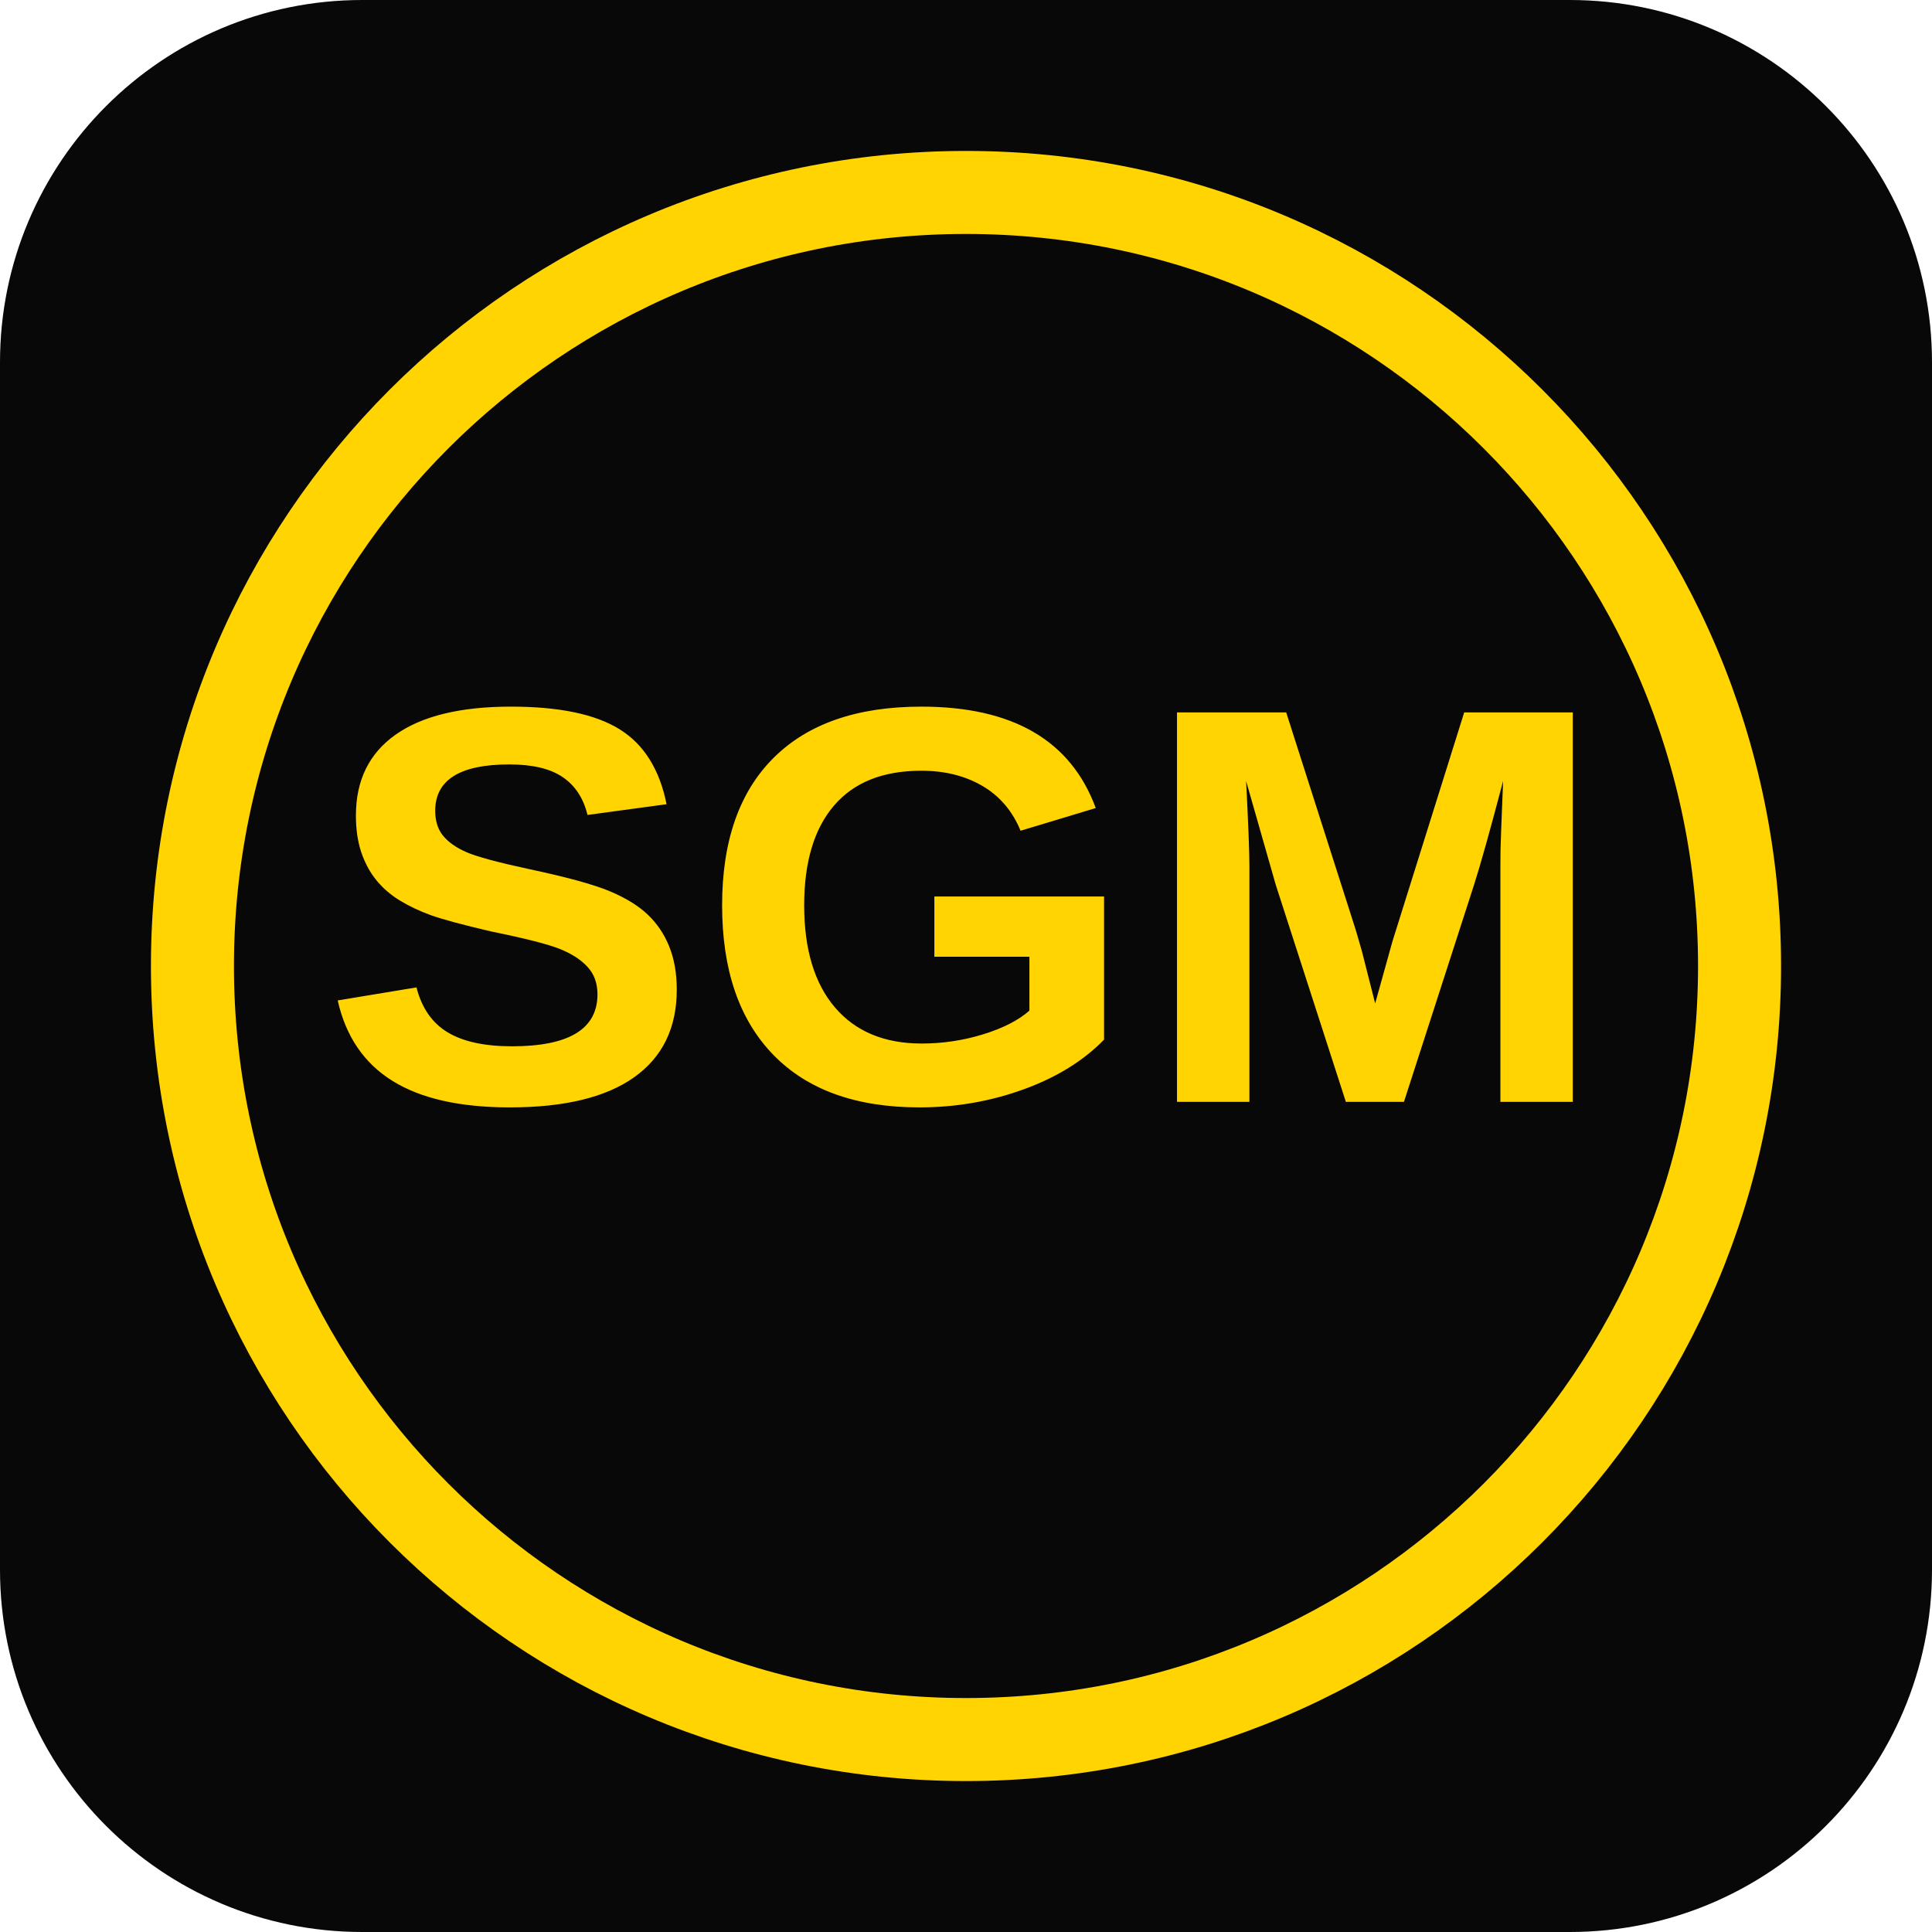
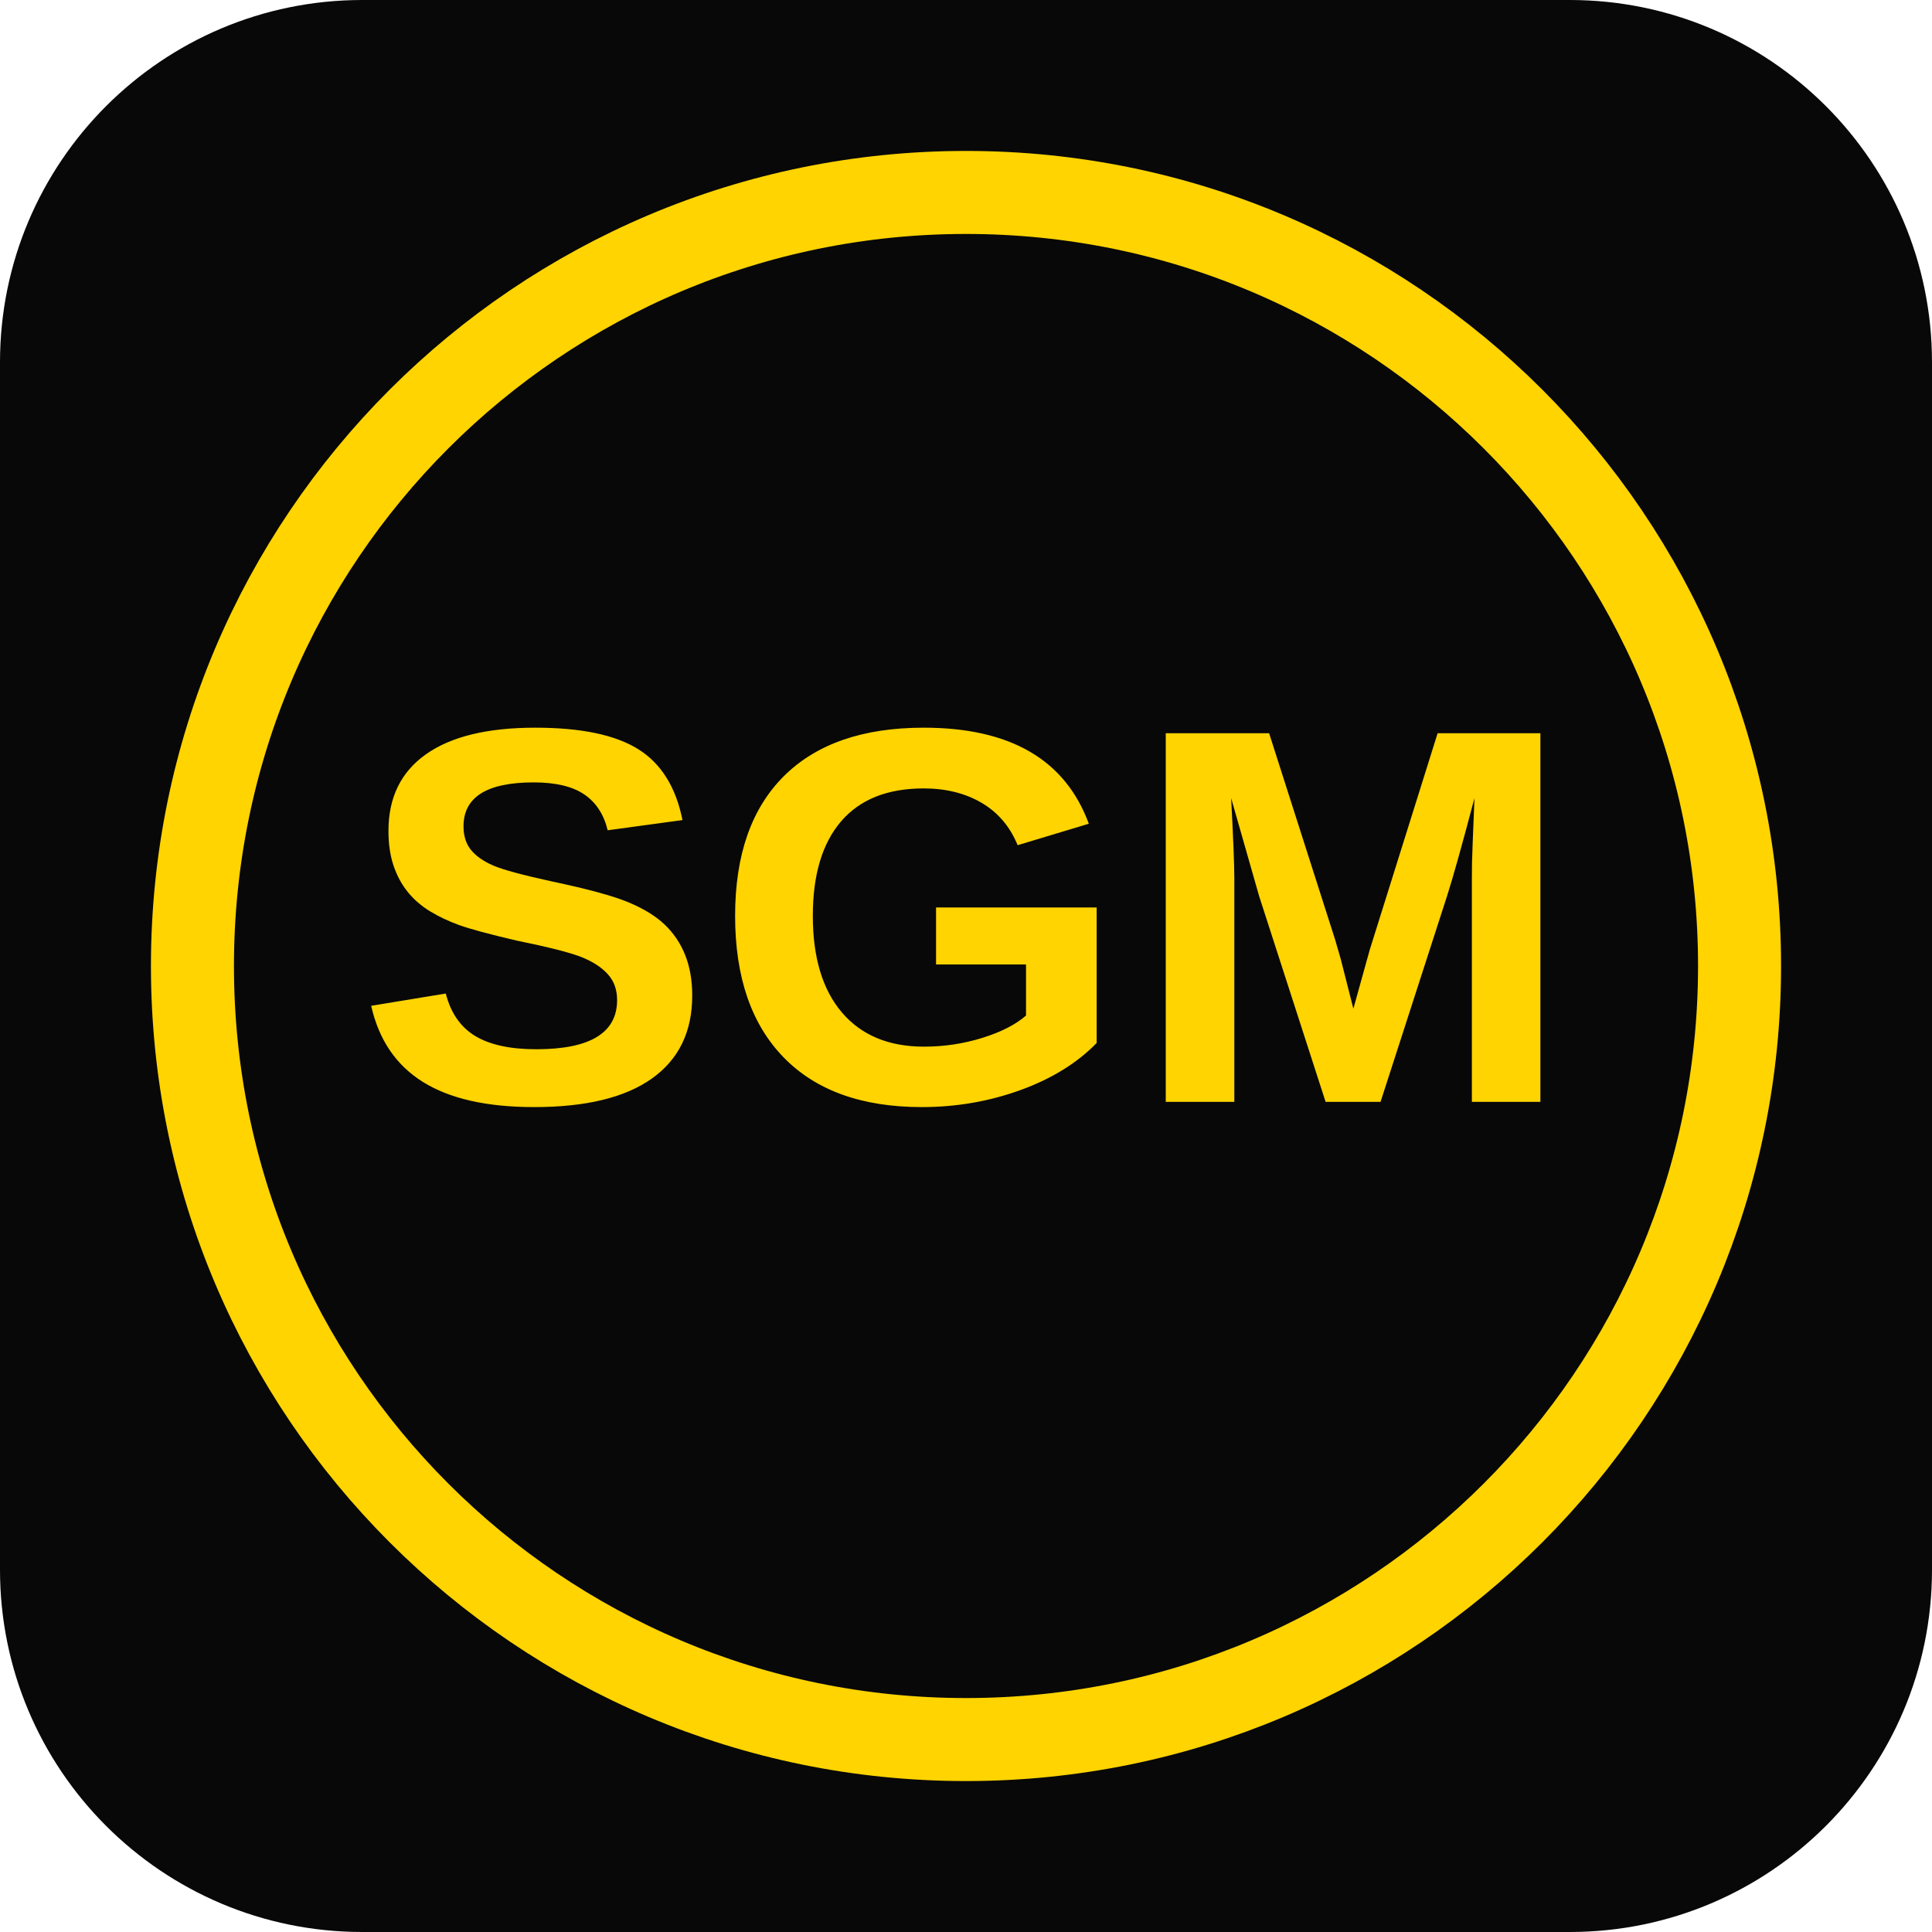
<svg xmlns="http://www.w3.org/2000/svg" viewBox="0 0 512 512">
  <rect width="512" height="512" rx="96" fill="#080808" />
  <circle cx="256" cy="256" r="205" fill="none" stroke="#ffd400" stroke-width="22" />
-   <text x="256" y="292" text-anchor="middle" font-family="Arial,Helvetica,sans-serif" font-size="150" font-weight="900" fill="#ffd400">SGM</text>
+   <text x="256" y="292" text-anchor="middle" font-family="Arial,Helvetica,sans-serif" font-size="142" font-weight="900" fill="#ffd400">SGM</text>
</svg>
